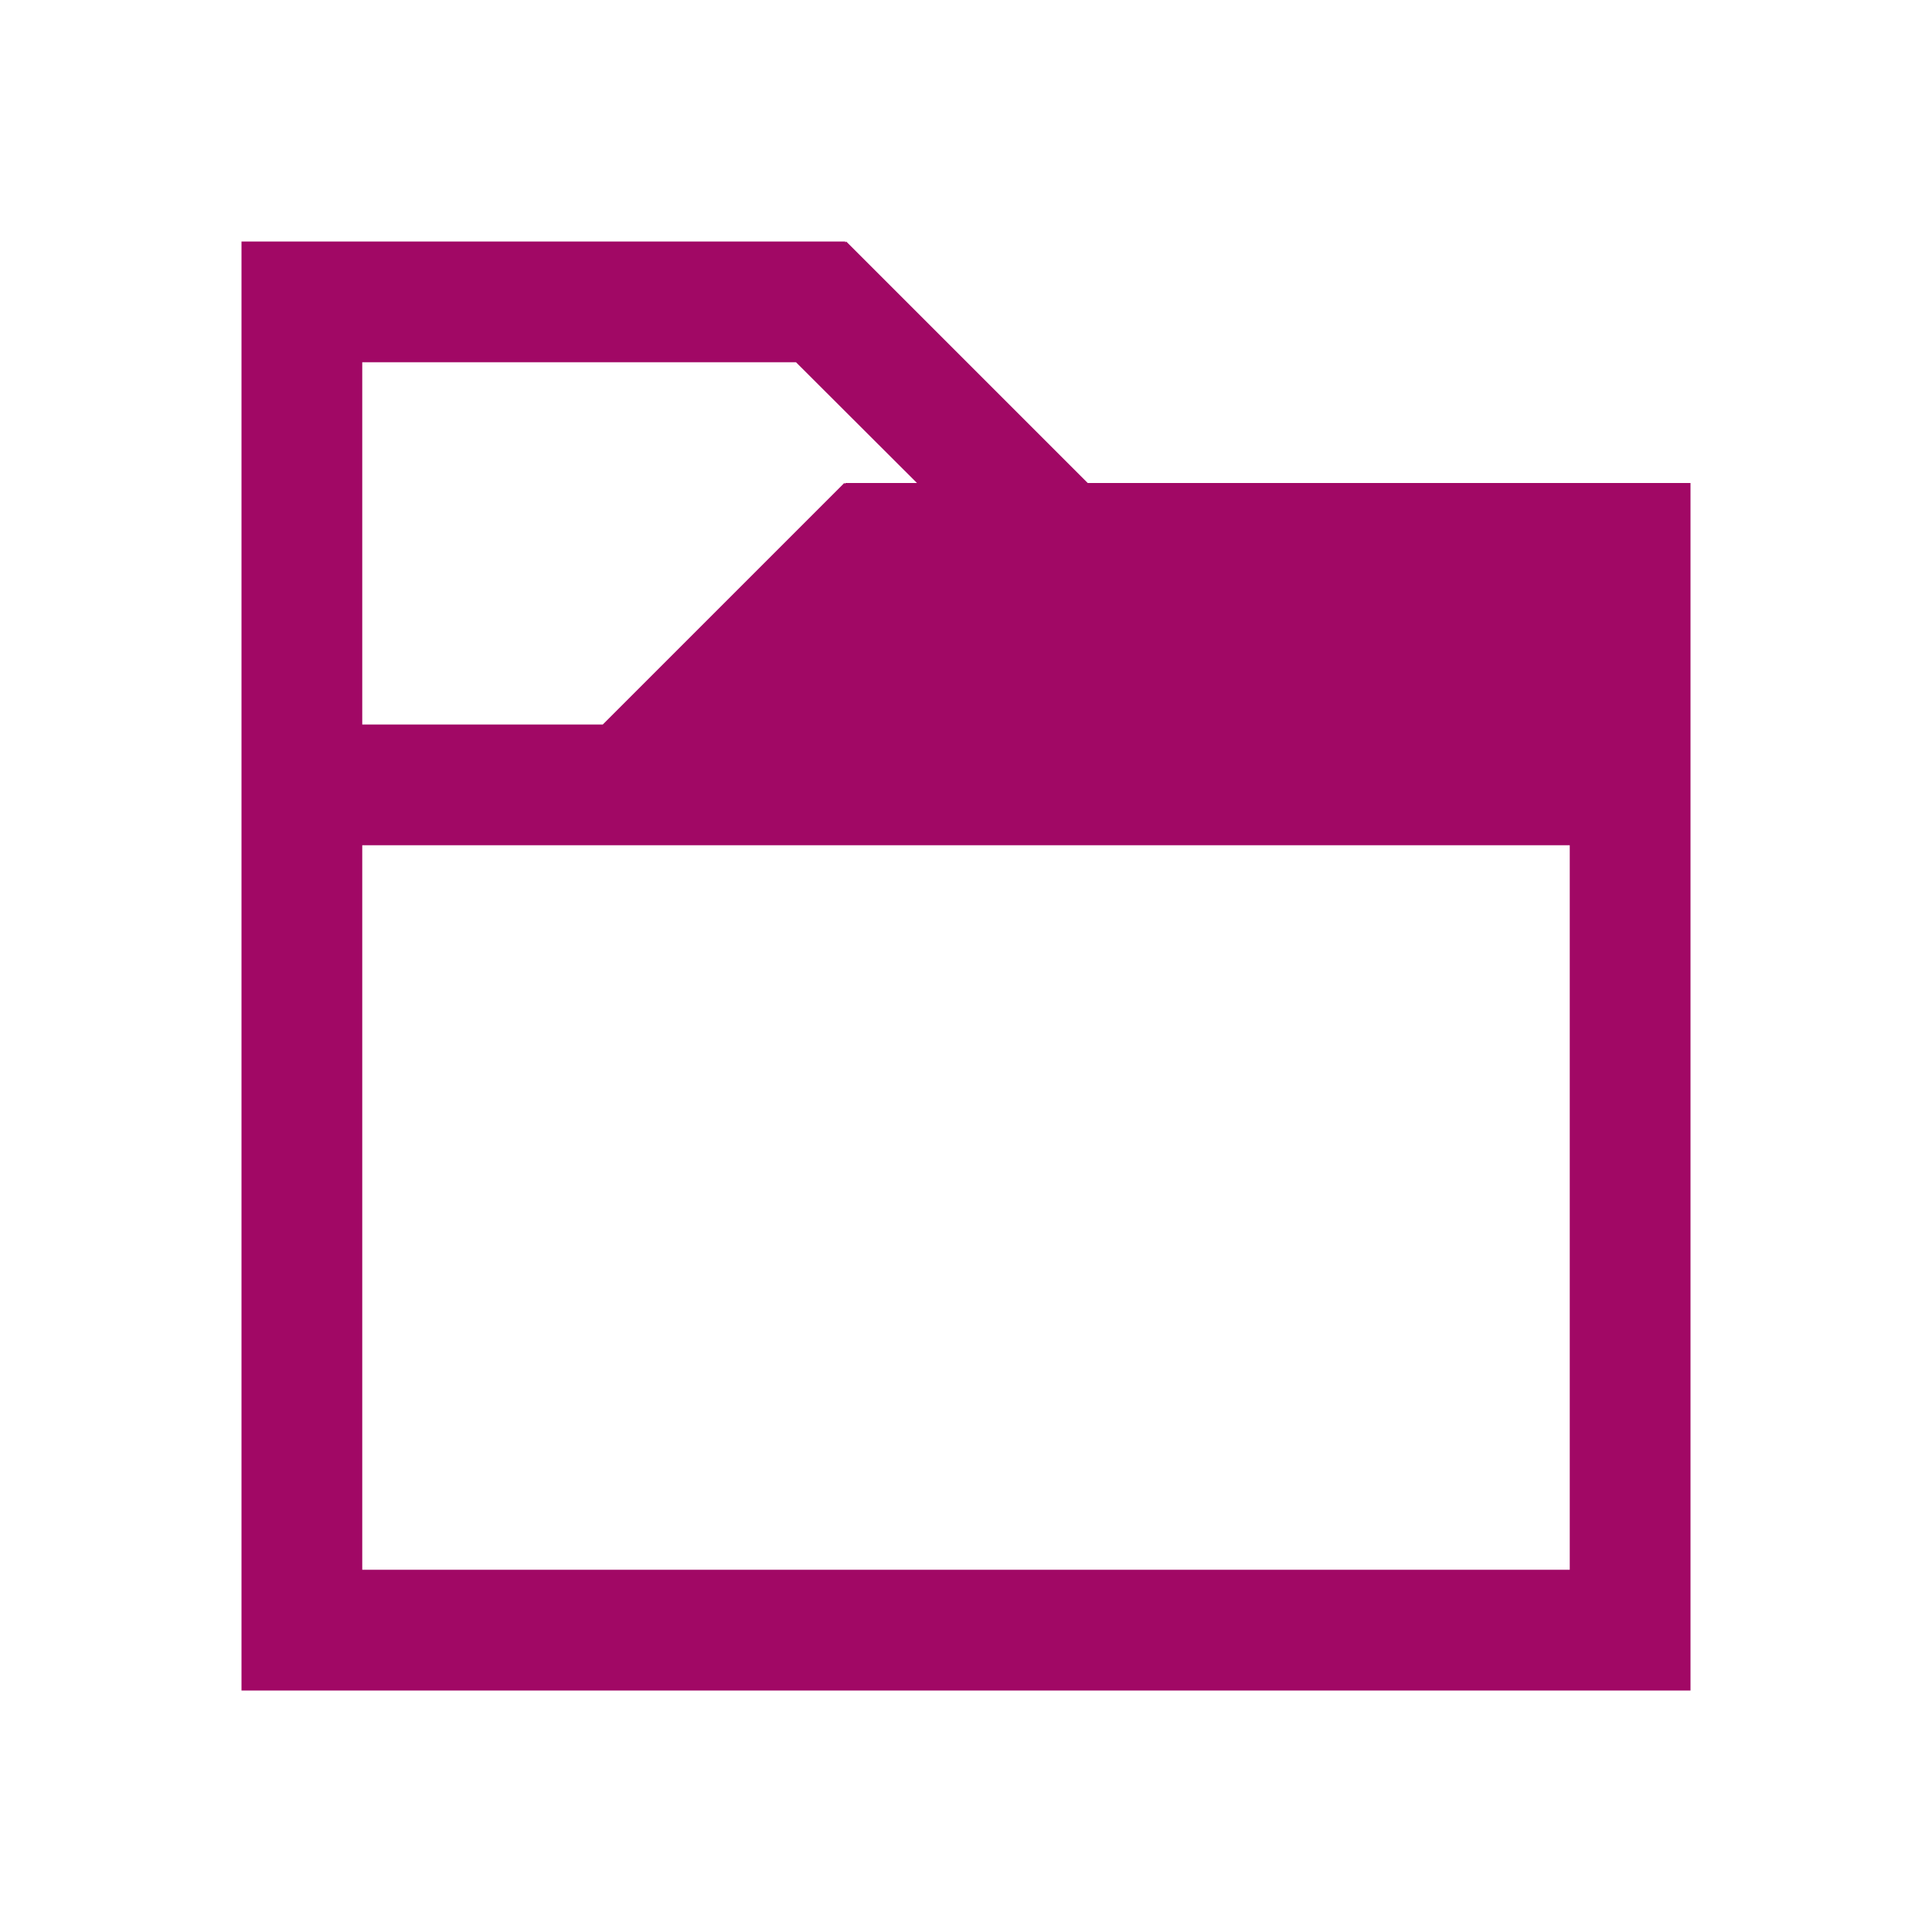
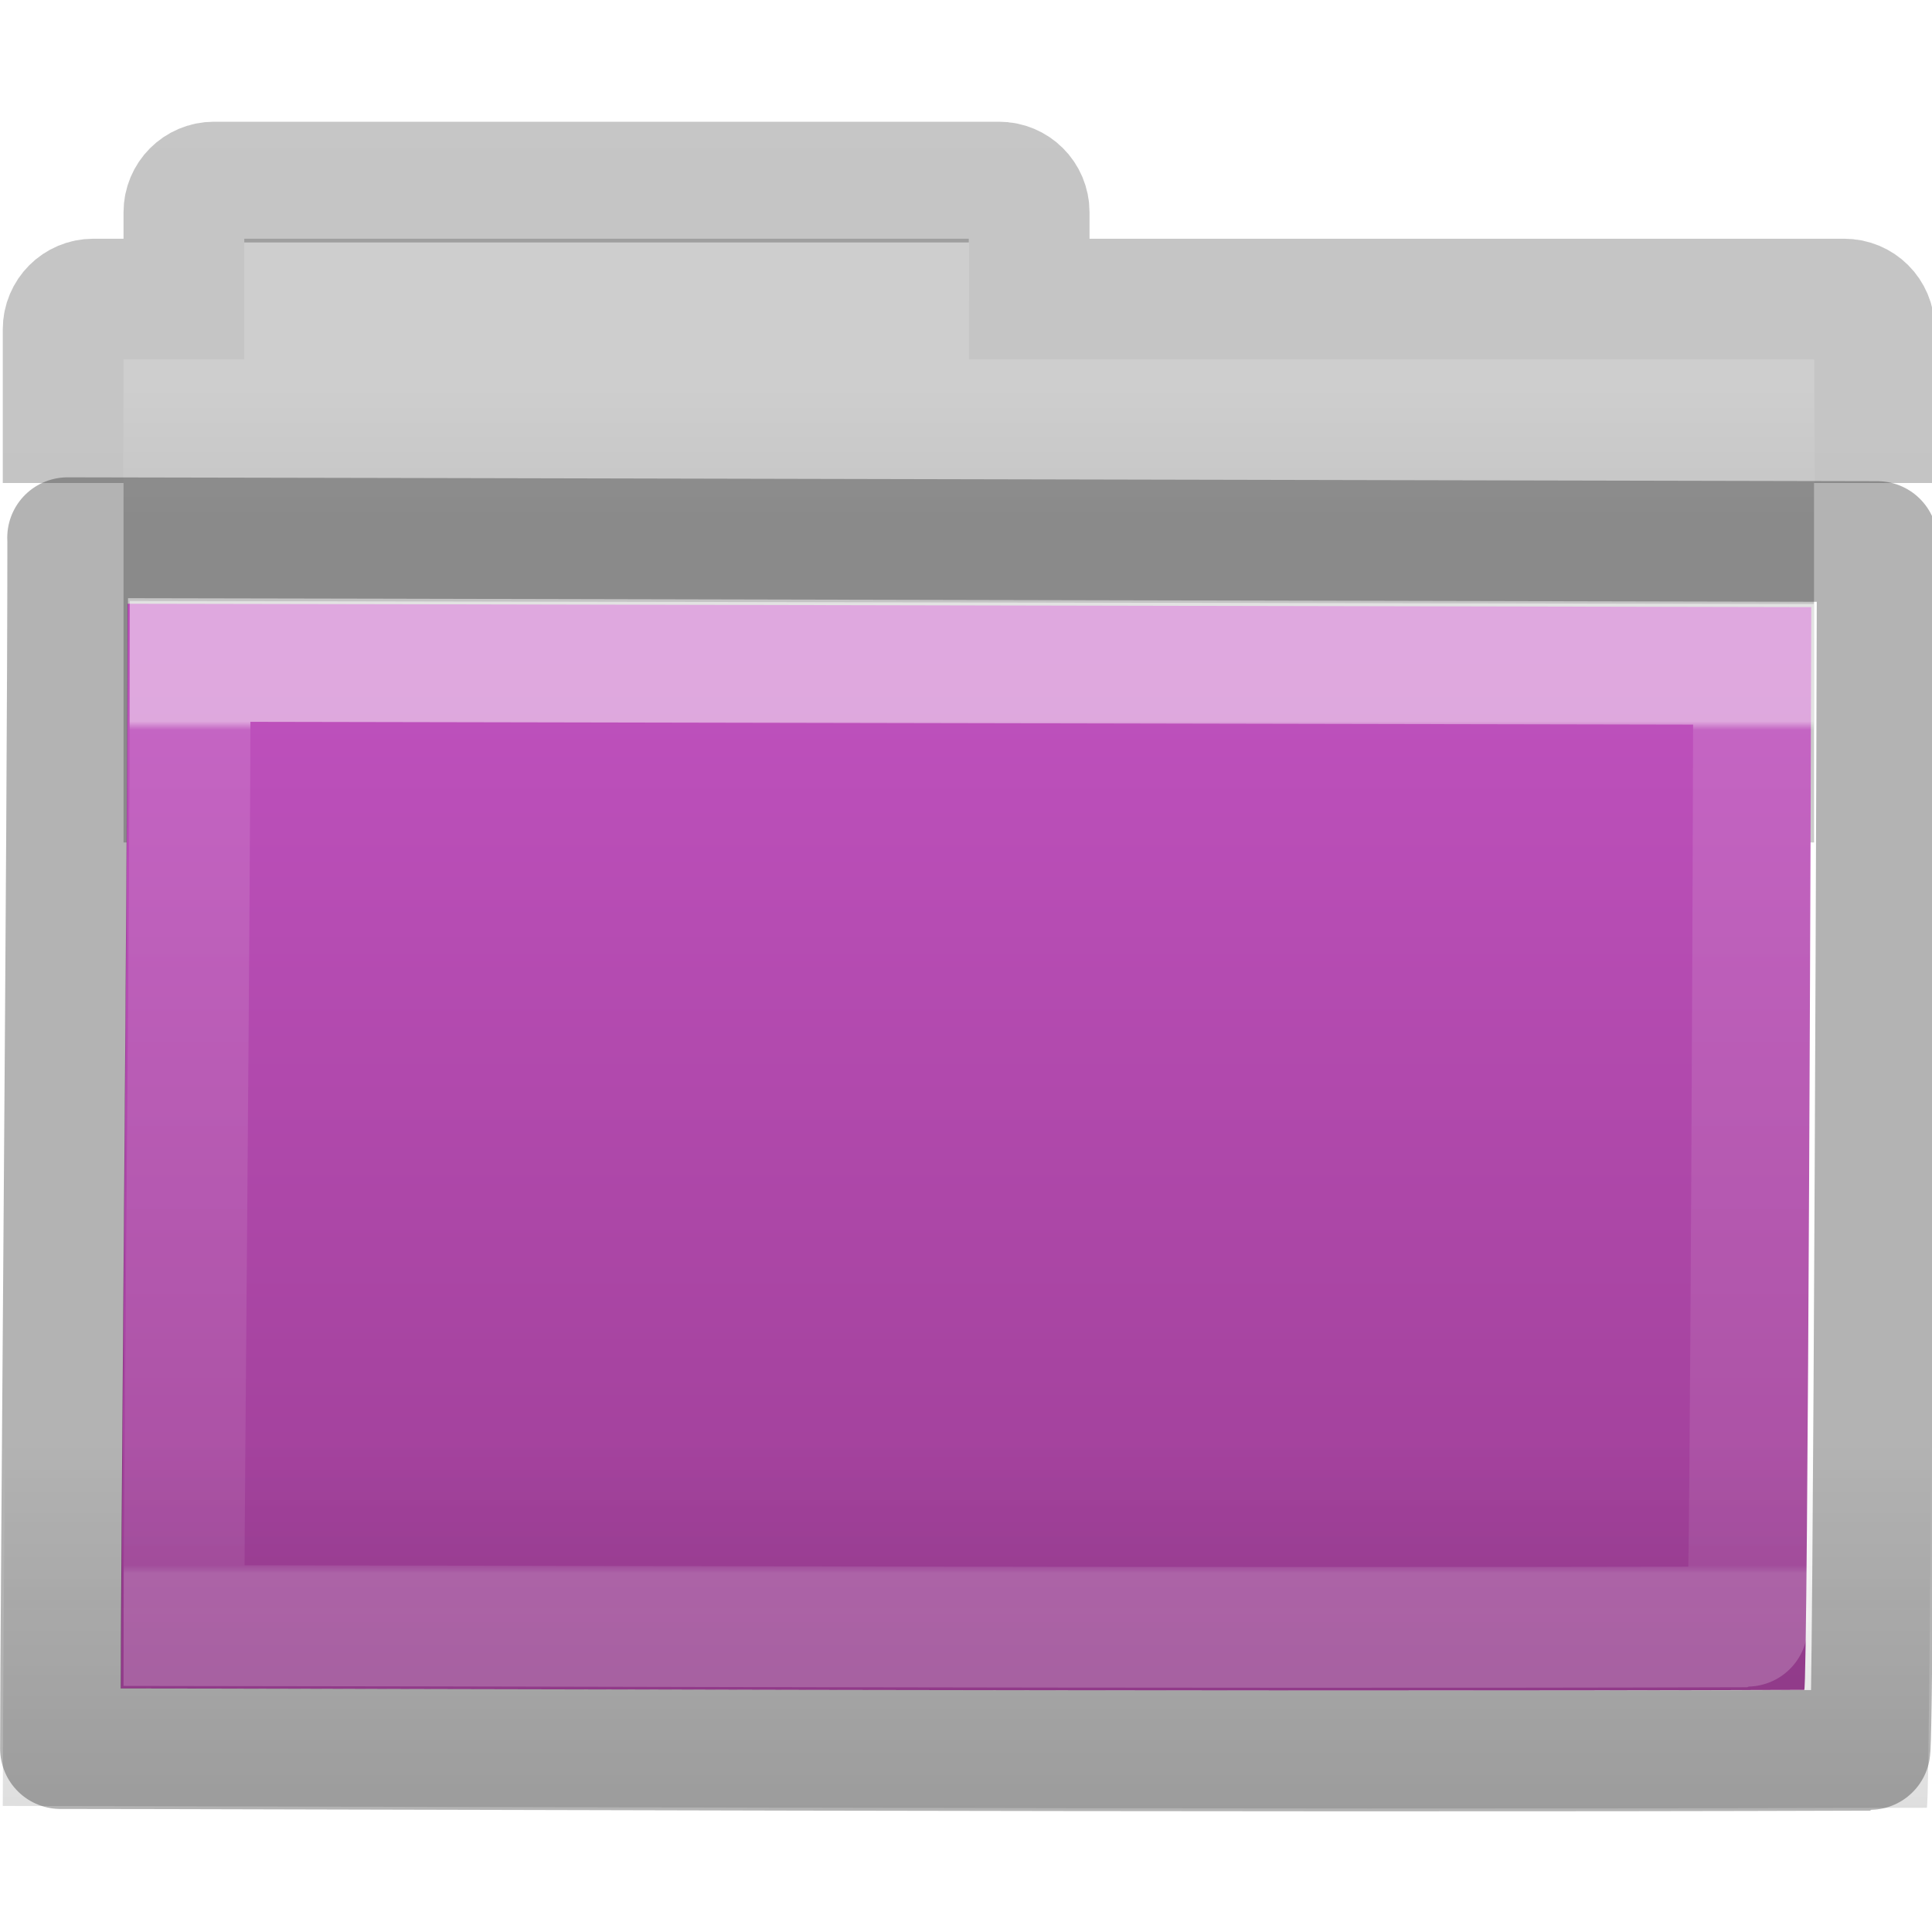
- <svg xmlns="http://www.w3.org/2000/svg" viewBox="0 0 16 16">
-   <path style="fill:#a10865;fill-opacity:1;stroke:none" d="M 2 2 L 2 3 L 2 6 L 2 7 L 2 13 L 2 14 L 14 14 L 14 13 L 14 6 L 14 5 L 14 4 L 9.008 4 L 7.008 2 L 7 2.008 L 7 2 L 3 2 L 2 2 z M 3 3 L 6.592 3 L 7.594 4 L 7 4 L 7 4.008 L 6.992 4 L 4.992 6 L 3 6 L 3 3 z M 3 7 L 13 7 L 13 13 L 3 13 L 3 7 z " id="rect4079" />
+ <svg xmlns="http://www.w3.org/2000/svg" xmlns:xlink="http://www.w3.org/1999/xlink" width="16px" height="16px" id="svg8860" version="1.1">
+   <defs id="defs8862">
+     <linearGradient id="linearGradient866">
+       <stop style="stop-color:#bf51be;stop-opacity:1" offset="0" id="stop862" />
+       <stop style="stop-color:#9e3f96;stop-opacity:1" offset="1" id="stop864" />
+     </linearGradient>
+     <linearGradient xlink:href="#linearGradient3454-2-5-0-3-8" id="linearGradient10270-0" gradientUnits="userSpaceOnUse" gradientTransform="matrix(0.8918903,0,0,0.9404696,3.14398,5.346537)" x1="11.35" y1="0.667" x2="11.35" y2="8.172" />
+     <linearGradient id="linearGradient3454-2-5-0-3-8">
+       <stop offset="0" style="stop-color:#ffffff;stop-opacity:1" id="stop3456-4-9-38-1-9" />
+       <stop offset="0.01" style="stop-color:#ffffff;stop-opacity:0.235" id="stop3458-39-80-3-5-6" />
+       <stop offset="0.99" style="stop-color:#ffffff;stop-opacity:0.157" id="stop3460-7-0-2-4-4" />
+       <stop offset="1" style="stop-color:#ffffff;stop-opacity:0.392" id="stop3462-0-9-8-7-8" />
+     </linearGradient>
+     <linearGradient xlink:href="#linearGradient6129-963-697-142-998-580-273-44-2-2-2" id="linearGradient10268-4" gradientUnits="userSpaceOnUse" gradientTransform="matrix(0.3815641,0,0,0.3289695,-18.24159,0.2821673)" x1="76.041" y1="49.372" x2="76.041" y2="35.431" />
+     <linearGradient id="linearGradient6129-963-697-142-998-580-273-44-2-2-2">
+       <stop id="stop2661-01-6-2-4" style="stop-color:#0a0a0a;stop-opacity:0.498" offset="0" />
+       <stop id="stop2663-64-5-5-3" style="stop-color:#0a0a0a;stop-opacity:0" offset="1" />
+     </linearGradient>
+     <linearGradient xlink:href="#linearGradient866" id="linearGradient10262-3" gradientUnits="userSpaceOnUse" gradientTransform="matrix(0.3101469,0,0,0.3059104,-15.36293,0.4694318)" x1="84.309" y1="16.111" x2="84.309" y2="42.924" />
+     <linearGradient id="linearGradient4632-0-6-4-4">
+       <stop style="stop-color:#aacb7d;stop-opacity:1;" offset="0" id="stop4634-4-4-7-5" />
+       <stop style="stop-color:#709937;stop-opacity:1;" offset="1" id="stop4636-3-1-5-4" />
+     </linearGradient>
+     <linearGradient y2="2.061" x2="-51.786" y1="53.514" x1="-51.786" gradientTransform="matrix(0.3107004,0,0,0.2748939,20.17717,-0.1031627)" gradientUnits="userSpaceOnUse" id="linearGradient10473-4-0" xlink:href="#linearGradient3104-8-8-97-4-6-11-5-5-4-4" />
+     <linearGradient id="linearGradient3104-8-8-97-4-6-11-5-5-4-4">
+       <stop offset="0" style="stop-color:#000000;stop-opacity:0.322" id="stop3106-5-4-3-5-0-2-1-0-7-7" />
+       <stop offset="1" style="stop-color:#000000;stop-opacity:0.278" id="stop3108-4-3-7-8-2-0-7-9-0-6" />
+     </linearGradient>
+     <linearGradient id="linearGradient4346">
+       <stop id="stop4348" style="stop-color:#cecece;stop-opacity:1" offset="0" />
+       <stop id="stop4350" style="stop-color:#c4c4c4;stop-opacity:1" offset="1" />
+     </linearGradient>
+     <linearGradient y2="15.385" x2="62.989" y1="11.645" x1="62.989" gradientTransform="matrix(0.3333333,0,0,0.3297102,-17.44063,-0.6478427)" gradientUnits="userSpaceOnUse" id="linearGradient8858" xlink:href="#linearGradient4346" />
+     <linearGradient y2="119.06" x2="-91" y1="44" x1="-91" gradientTransform="matrix(0.7258065,0,0,0.7451619,87.15726,-7.159588)" gradientUnits="userSpaceOnUse" id="linearGradient5883" xlink:href="#linearGradient4632-0-6-4" />
+     <linearGradient id="linearGradient4632-0-6-4">
+       <stop id="stop4634-4-4-7" offset="0" style="stop-color:#55a7f3;stop-opacity:1;" />
+       <stop id="stop4636-3-1-5" offset="1" style="stop-color:#1374cf;stop-opacity:1;" />
+     </linearGradient>
+     <linearGradient y2="44.261" x2="97.539" y1="8.81" x1="97.539" gradientTransform="matrix(1.934885,0,0,1.921143,-138.3988,-32.20559)" gradientUnits="userSpaceOnUse" id="linearGradient5873" xlink:href="#linearGradient9235" />
+     <linearGradient id="linearGradient9235">
+       <stop offset="0" style="stop-color:#ffffff;stop-opacity:1" id="stop9237" />
+       <stop offset="0.109" style="stop-color:#ffffff;stop-opacity:0.235" id="stop9239" />
+       <stop offset="0.979" style="stop-color:#ffffff;stop-opacity:0.157" id="stop9241" />
+       <stop offset="1" style="stop-color:#ffffff;stop-opacity:0.392" id="stop9243" />
+     </linearGradient>
+     <linearGradient xlink:href="#linearGradient6129-963-697-142-998-580-273-44-2-2-2" id="linearGradient5887" gradientUnits="userSpaceOnUse" gradientTransform="matrix(2.204126,0,0,1.953124,-25.37361,-54.89143)" x1="22.935" y1="49.629" x2="22.935" y2="36.599" />
+     <linearGradient xlink:href="#linearGradient4632-0-6-4-6" id="linearGradient5883-3" gradientUnits="userSpaceOnUse" gradientTransform="matrix(0.7258065,0,0,0.7451619,127.1654,-61.97781)" x1="-91" y1="44" x2="-91" y2="119.06" />
+     <linearGradient id="linearGradient4632-0-6-4-6">
+       <stop style="stop-color:#0fbb68;stop-opacity:1" offset="0" id="stop4634-4-4-7-7" />
+       <stop style="stop-color:#0c7643;stop-opacity:1" offset="1" id="stop4636-3-1-5-5" />
+     </linearGradient>
+     <linearGradient y2="119.06" x2="-91" y1="44" x1="-91" gradientTransform="matrix(0.7258065,0,0,0.7451619,122.4114,-68.15397)" gradientUnits="userSpaceOnUse" id="linearGradient5883-36" xlink:href="#linearGradient4291" />
+     <linearGradient id="linearGradient4291">
+       <stop id="stop4293" offset="0" style="stop-color:#a064be;stop-opacity:1" />
+       <stop id="stop4295" offset="1" style="stop-color:#785096;stop-opacity:1" />
+     </linearGradient>
+   </defs>
+   <g id="layer1">
+     <path style="color:#000000;fill:url(#linearGradient8858);fill-opacity:1;fill-rule:nonzero;stroke:none;stroke-width:1;marker:none;visibility:visible;display:inline;overflow:visible;enable-background:accumulate" d="m 2.023,1.977 0,1 -1,0 0,4 14,0 0,-4 -7,0 0,-1 -6,0 z" id="rect4170-0" />
+     <path style="color:#000000;display:inline;overflow:visible;visibility:visible;opacity:0.8;fill:none;stroke:url(#linearGradient10473-4-0);stroke-width:1;stroke-linecap:butt;stroke-linejoin:miter;stroke-miterlimit:4;stroke-dasharray:none;stroke-dashoffset:0;stroke-opacity:1;marker:none;enable-background:accumulate" d="M 15.523,4 V 2.727 c 0,-0.139 -0.112,-0.25 -0.25,-0.25 h -6.75 v -0.719 c 0,-0.139 -0.112,-0.25 -0.25,-0.25 h -6.5 c -0.139,0 -0.25,0.112 -0.25,0.25 v 0.719 h -0.75 c -0.139,0 -0.25,0.112 -0.25,0.25 V 4" id="rect4170" />
+     <path d="M 1.056,5 C 1.76,5 14.454,5.028 15,5.028 15,5.582 14.973,13.995 14.942,13.995 10.048,14.011 2.425,13.983 1,13.983 1,12.937 1.056,7.152 1.056,5 z" id="rect3086" style="color:#000000;fill:url(#linearGradient10262-3);fill-opacity:1.0;fill-rule:nonzero;stroke:none;stroke-width:1;marker:none;visibility:visible;display:inline;overflow:visible;enable-background:accumulate" />
+     <path d="m 0.087,3.977 c 0.805,0 15.312,0.034 15.936,0.034 0,0.677 -0.03,10.96 -0.066,10.96 -5.593,0.02 -14.305,-0.015 -15.934,-0.015 0,-1.278 0.064,-8.348 0.064,-10.979 z" id="rect3086-1" style="color:#000000;display:inline;overflow:visible;visibility:visible;opacity:0.4;fill:url(#linearGradient10268-4);fill-opacity:1;fill-rule:nonzero;stroke:none;stroke-width:1;marker:none;enable-background:accumulate" />
+     <path d="m 1.575,5.477 c 0.654,0 12.441,0.025 12.948,0.025 0,0.493 -0.025,7.971 -0.054,7.971 -4.545,0.014 -11.623,-0.011 -12.946,-0.011 0,-0.93 0.052,-6.071 0.052,-7.985 z" id="rect3086-9" style="opacity:0.5;color:#000000;fill:none;stroke:url(#linearGradient10270-0);stroke-width:1;stroke-linecap:round;stroke-linejoin:miter;stroke-miterlimit:4;stroke-opacity:1;stroke-dasharray:none;stroke-dashoffset:0;marker:none;visibility:visible;display:inline;overflow:visible;enable-background:accumulate" />
+     <path d="m 0.56,4.453 c 0.757,0 14.4,0.032 14.987,0.032 0,0.619 -0.029,10.01 -0.062,10.01 -5.26,0.018 -13.453,-0.014 -14.984,-0.014 0,-1.167 0.06,-7.625 0.06,-10.027 z" id="rect3086-0" style="opacity:0.3;color:#000000;fill:none;stroke:#000000;stroke-width:1;stroke-linecap:round;stroke-linejoin:round;stroke-miterlimit:4;stroke-opacity:1;stroke-dasharray:none;stroke-dashoffset:0;marker:none;visibility:visible;display:inline;overflow:visible;enable-background:accumulate" />
+   </g>
</svg>
